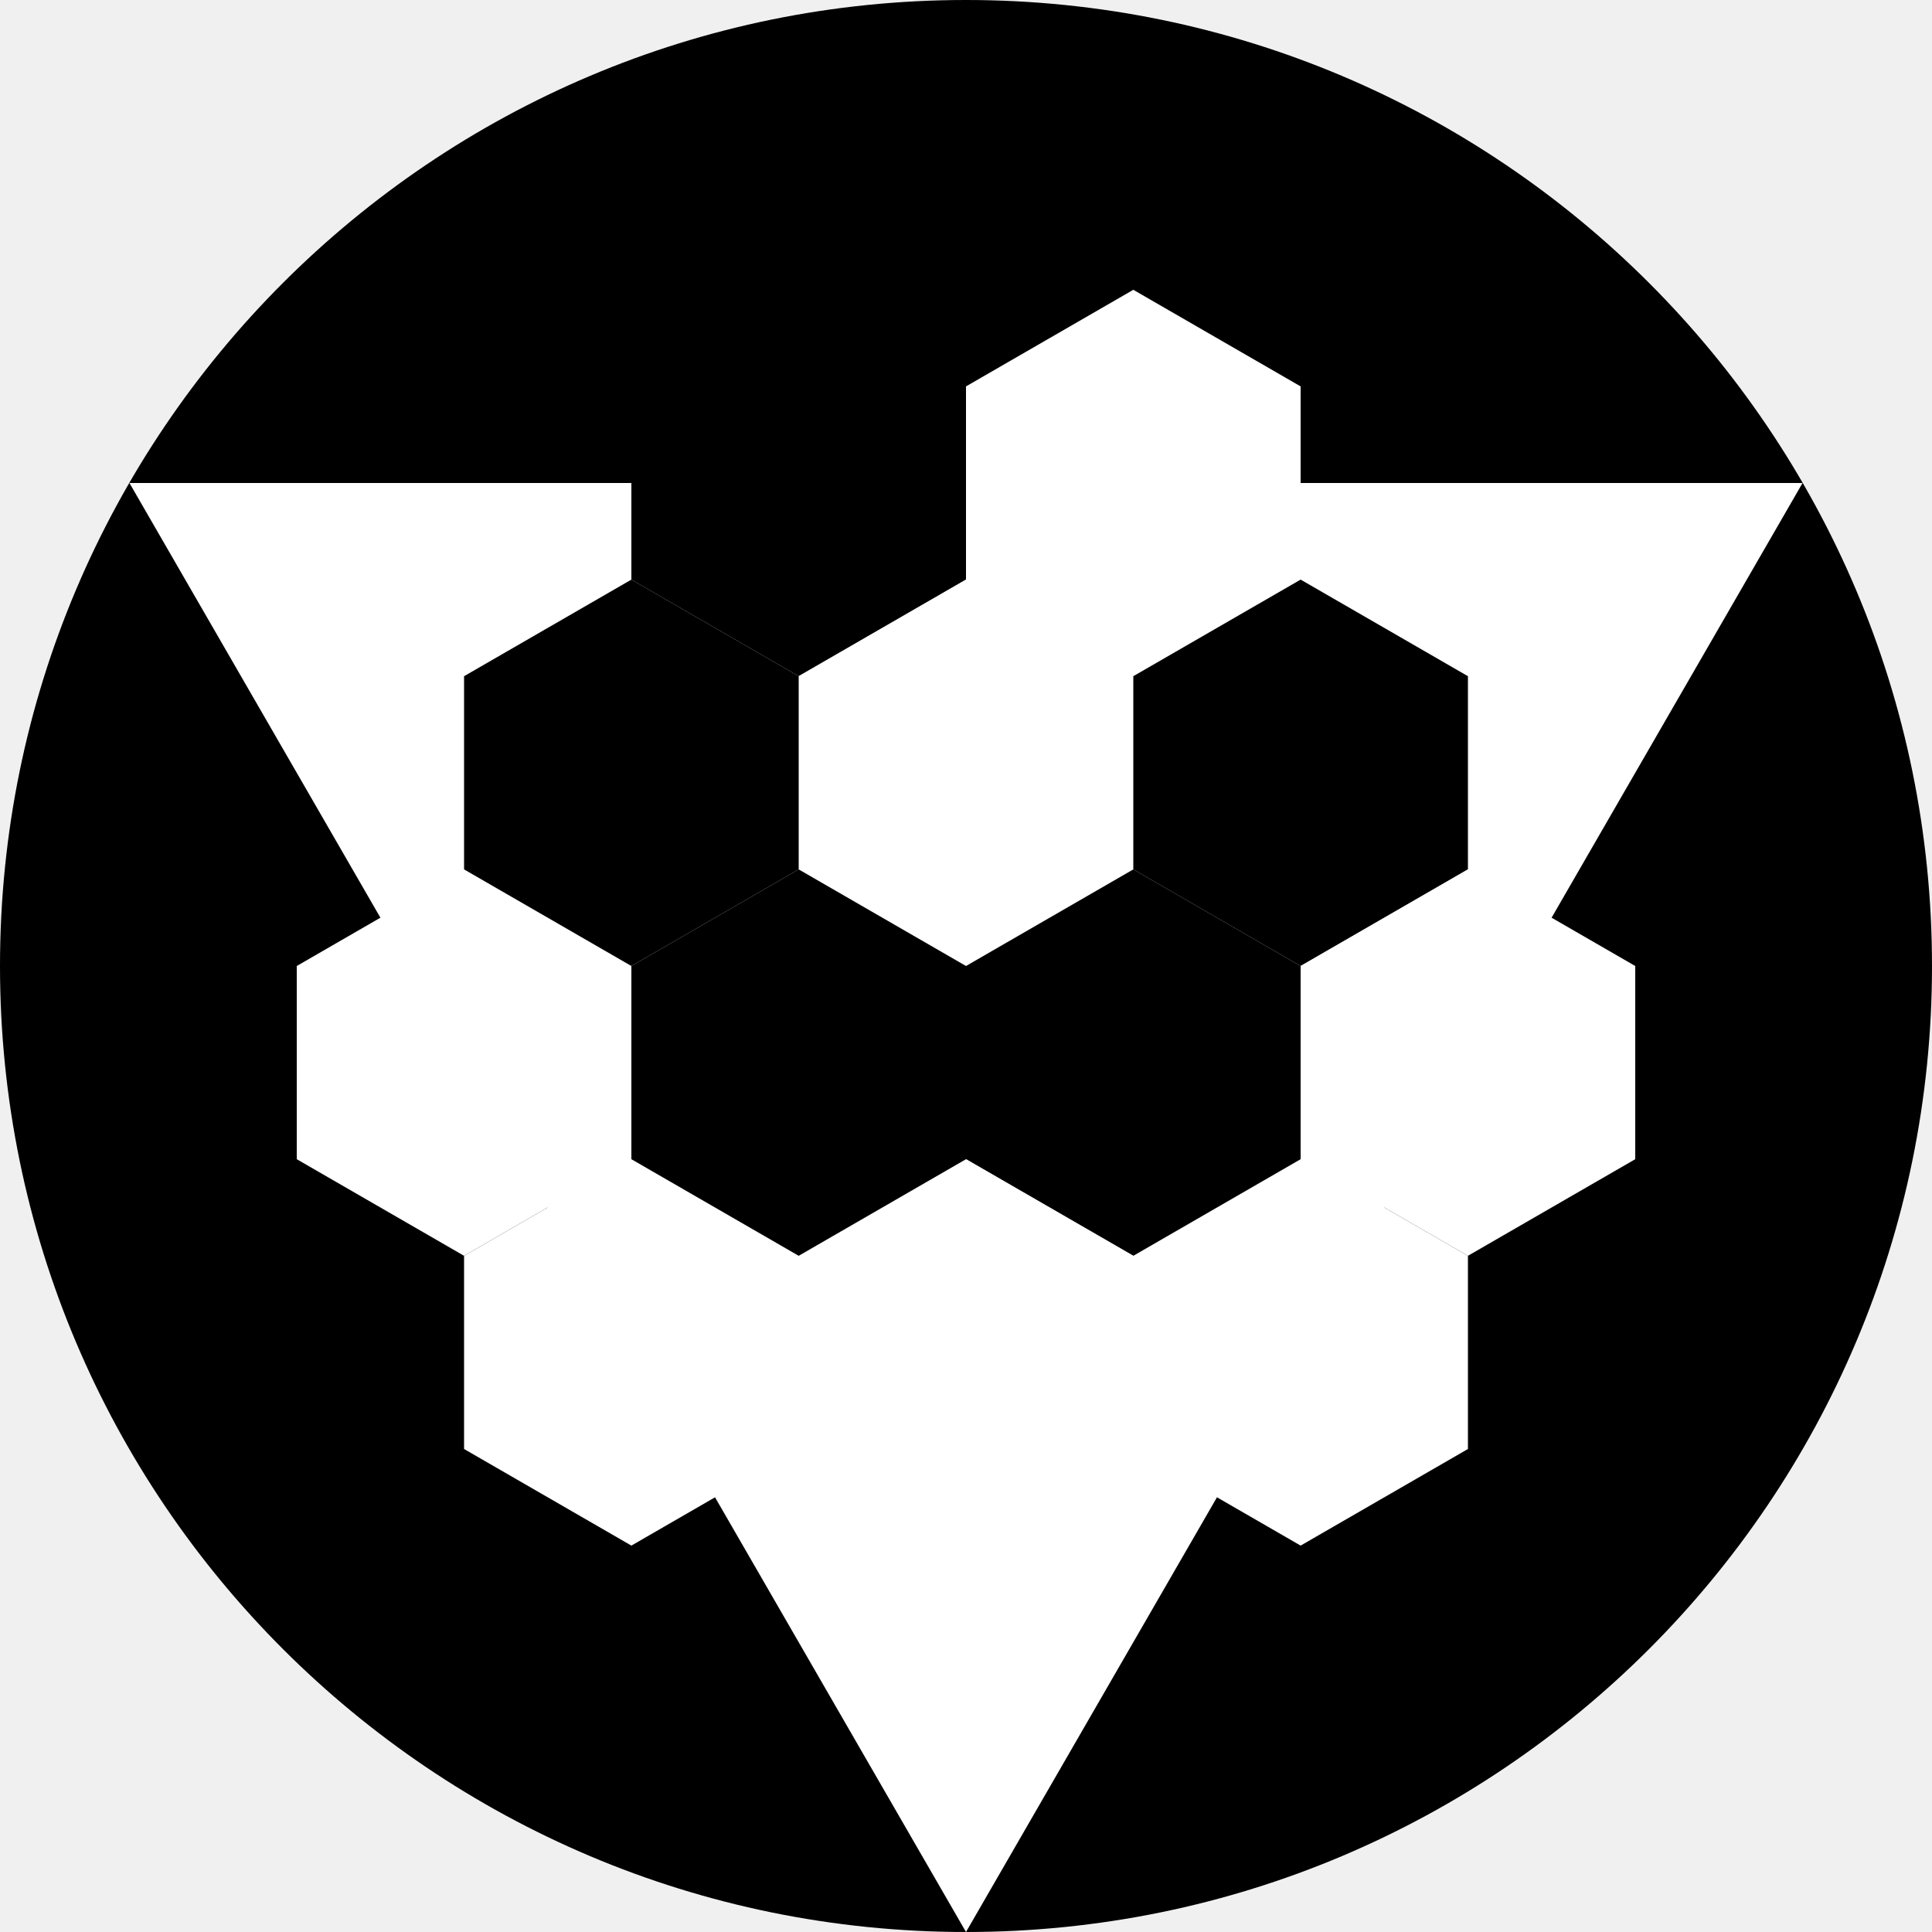
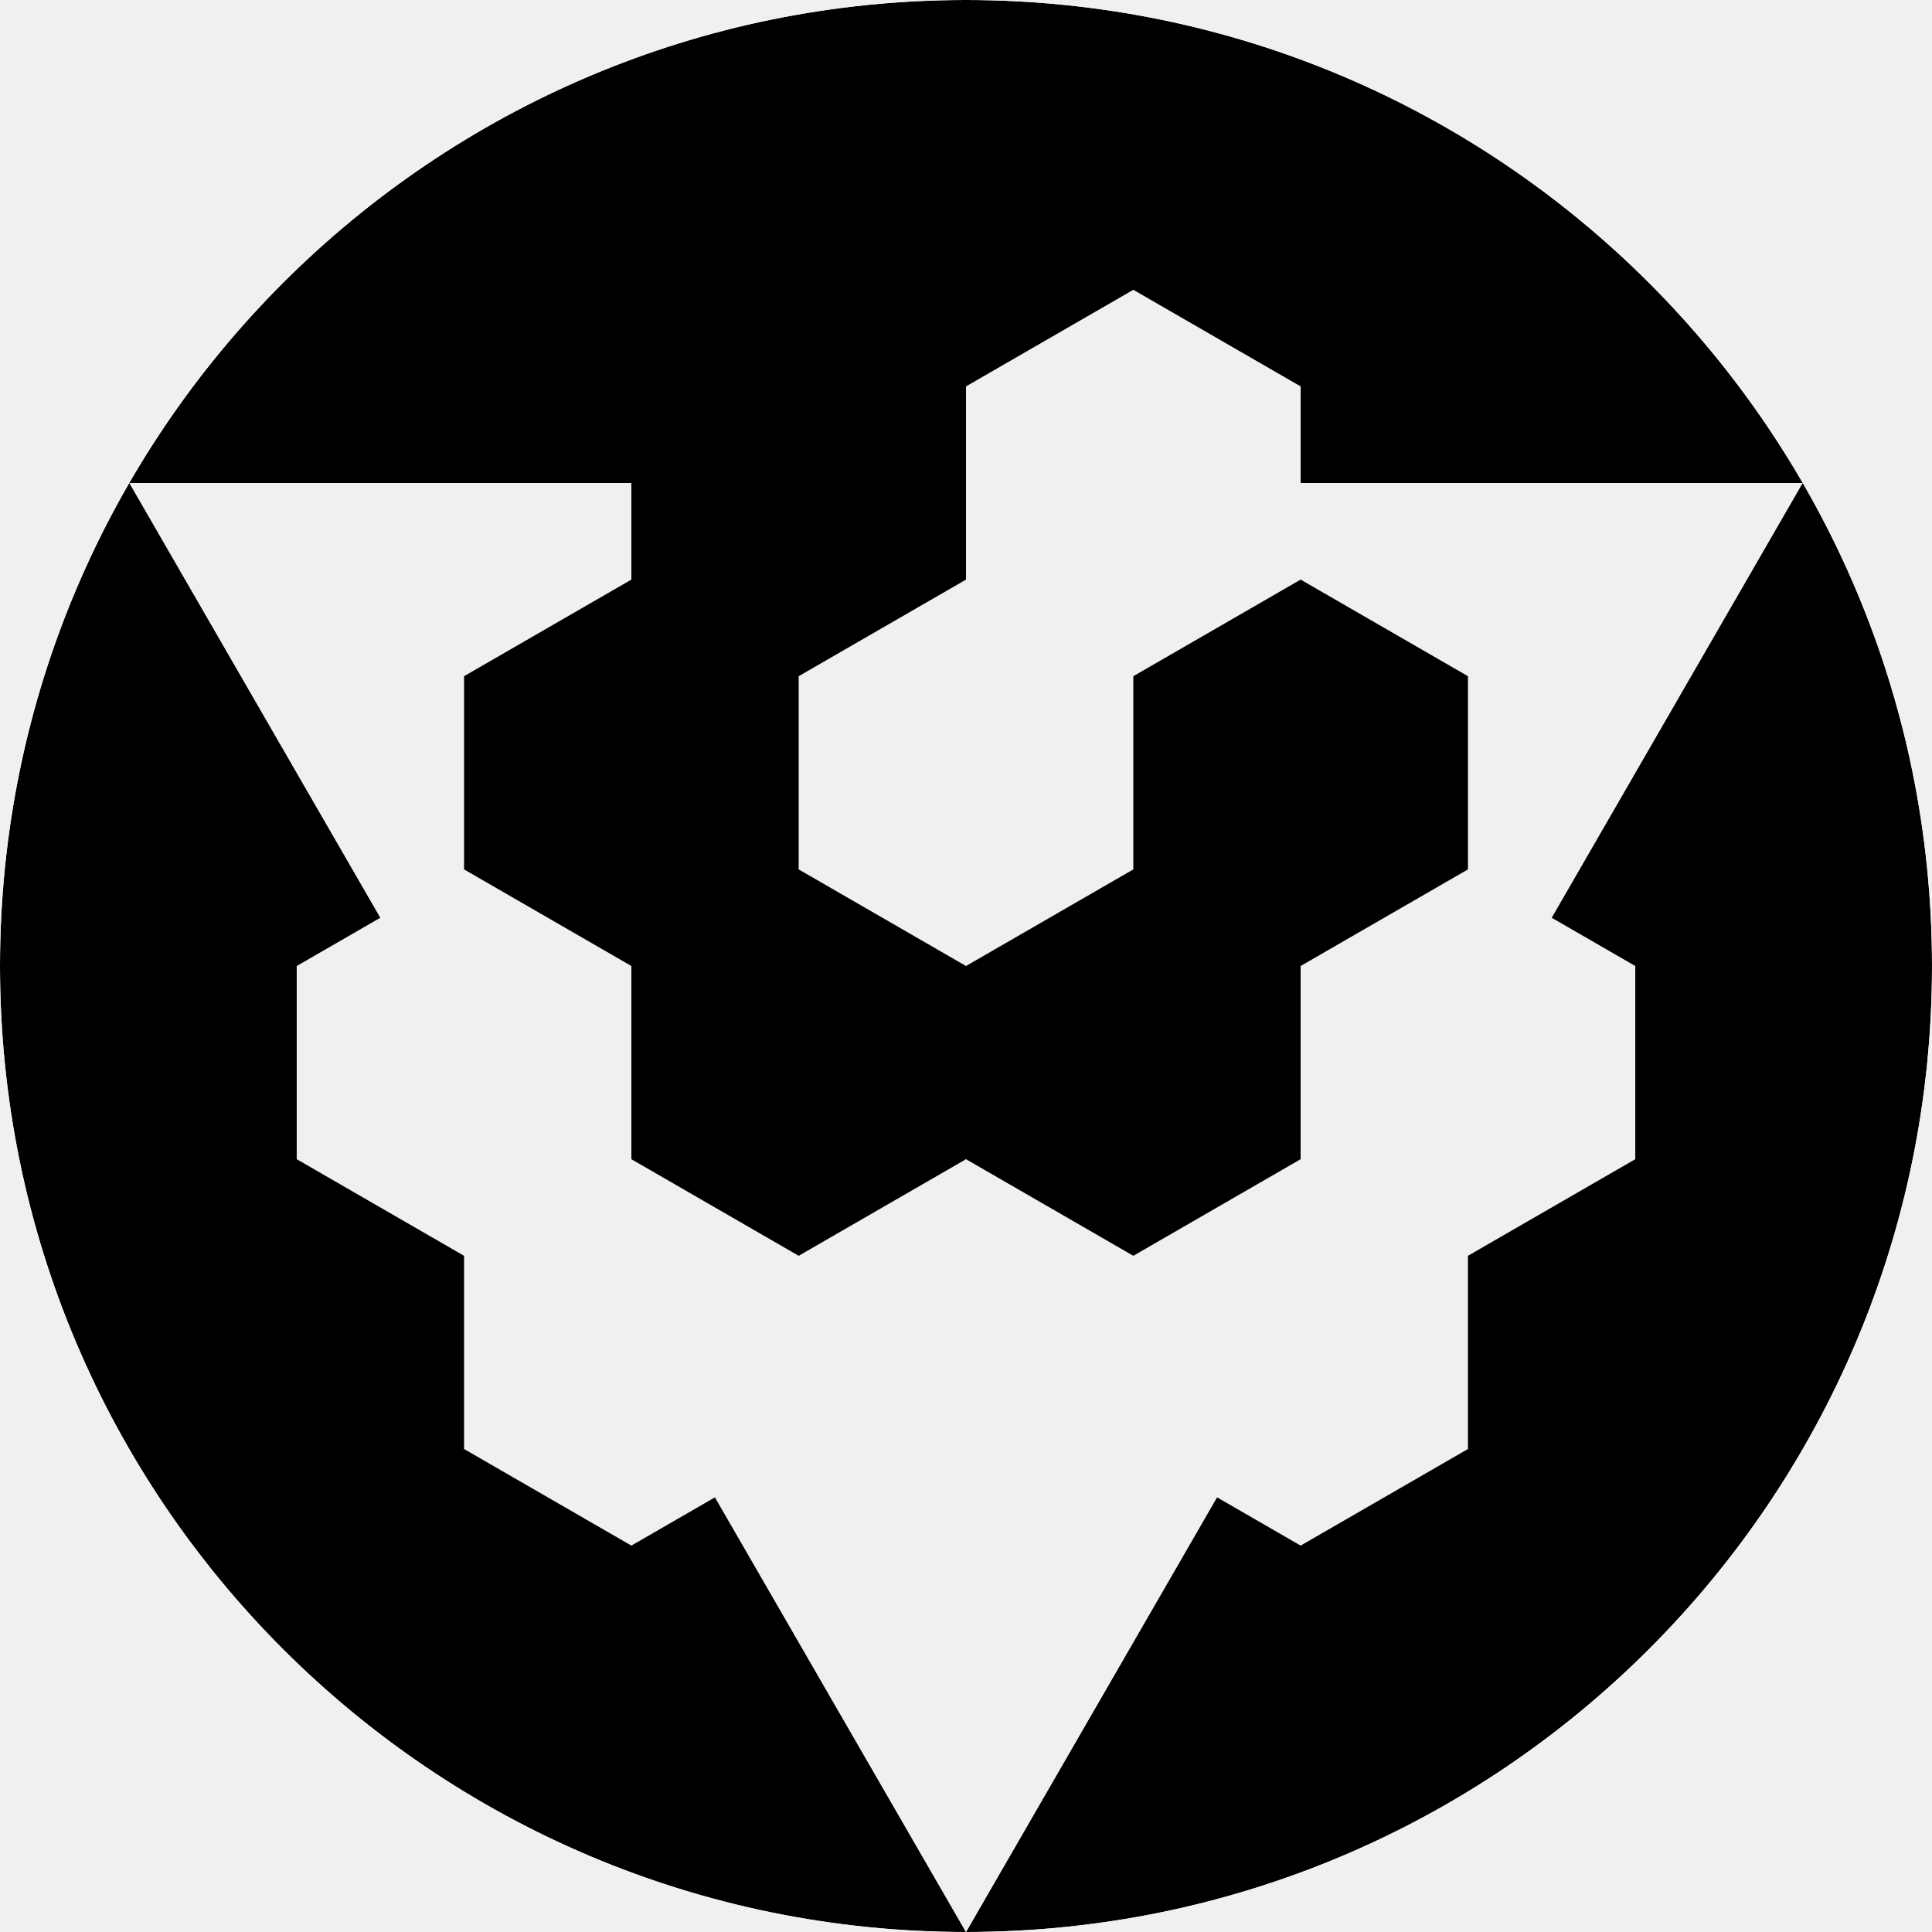
- <svg xmlns="http://www.w3.org/2000/svg" width="256" height="256" viewBox="-2 -2 4 4">
-   <circle r="2" fill="#000" />
-   <polygon points="0,2 -1.732,-1 1.732,-1" fill="#FFF" />
+ <svg xmlns="http://www.w3.org/2000/svg" viewBox="-2 -2 4 4">
  <defs>
-     <polygon id="H" points="0,2 -1.732,1 -1.732,-1 0,-2 1.732,-1 1.732,1" shape-rendering="geometricPrecision" />
+     <polygon points="0,2 -1,1 -1,-1 0,-2 1,-1 1,1" id="H" />
+     <ellipse id="C" rx="1.155" ry="2" fill="#FFF" />
  </defs>
-   <g transform="scale(0.2)">
-     <use href="#H" fill="#000" y="-5" x="-1.732" />
-     <use href="#H" fill="#FFF" y="-5" x="1.732" />
-     <use href="#H" fill="#FFF" y="-2" x="0" />
-     <use href="#H" fill="#000" y="-2" x="3.464" />
-     <use href="#H" fill="#FFF" y="1" x="5.196" />
-     <use href="#H" fill="#FFF" y="4" x="3.464" />
-     <use href="#H" fill="#000" y="1" x="1.732" />
-     <use href="#H" fill="#FFF" y="4" x="0" />
-     <use href="#H" fill="#FFF" y="4" x="-3.464" />
-     <use href="#H" fill="#FFF" y="1" x="-5.196" />
-     <use href="#H" fill="#000" y="1" x="-1.732" />
-     <use href="#H" fill="#000" y="-2" x="-3.464" />
-   </g>
+   <mask id="M">
+     <circle r="2" fill="#FFF" />
+     <g transform="scale(.3464102 .2)">
+       <polygon points="0,10 -5,-5 5,-5" />
+       <polygon points="0,-6 -3,3 3,3" />
+       <use href="#C" x="-1" y="-5" />
+       <use href="#C" x="2" y="-2" />
+       <use href="#C" x="1" y="1" />
+       <use href="#C" x="-1" y="1" />
+       <use href="#C" x="-2" y="-2" />
+       <use href="#H" x="1" y="-5" />
+       <use href="#H" x="0" y="-2" />
+       <use href="#H" x="3" y="1" />
+       <use href="#H" x="2" y="4" />
+       <use href="#H" x="0" y="4" />
+       <use href="#H" x="-2" y="4" />
+       <use href="#H" x="-3" y="1" />
+       <g id="R">
+         <polygon points="0,10 0,6 1,5 1.5,5.5" />
+         <polygon points="5,-5 2,-5 2,-4 3,-3 3,-1 3.5,-.5" />
+       </g>
+       <use href="#R" transform="scale(-1, 1)" />
+     </g>
+   </mask>
+   <circle r="2" mask="url(#M)" />
</svg>
